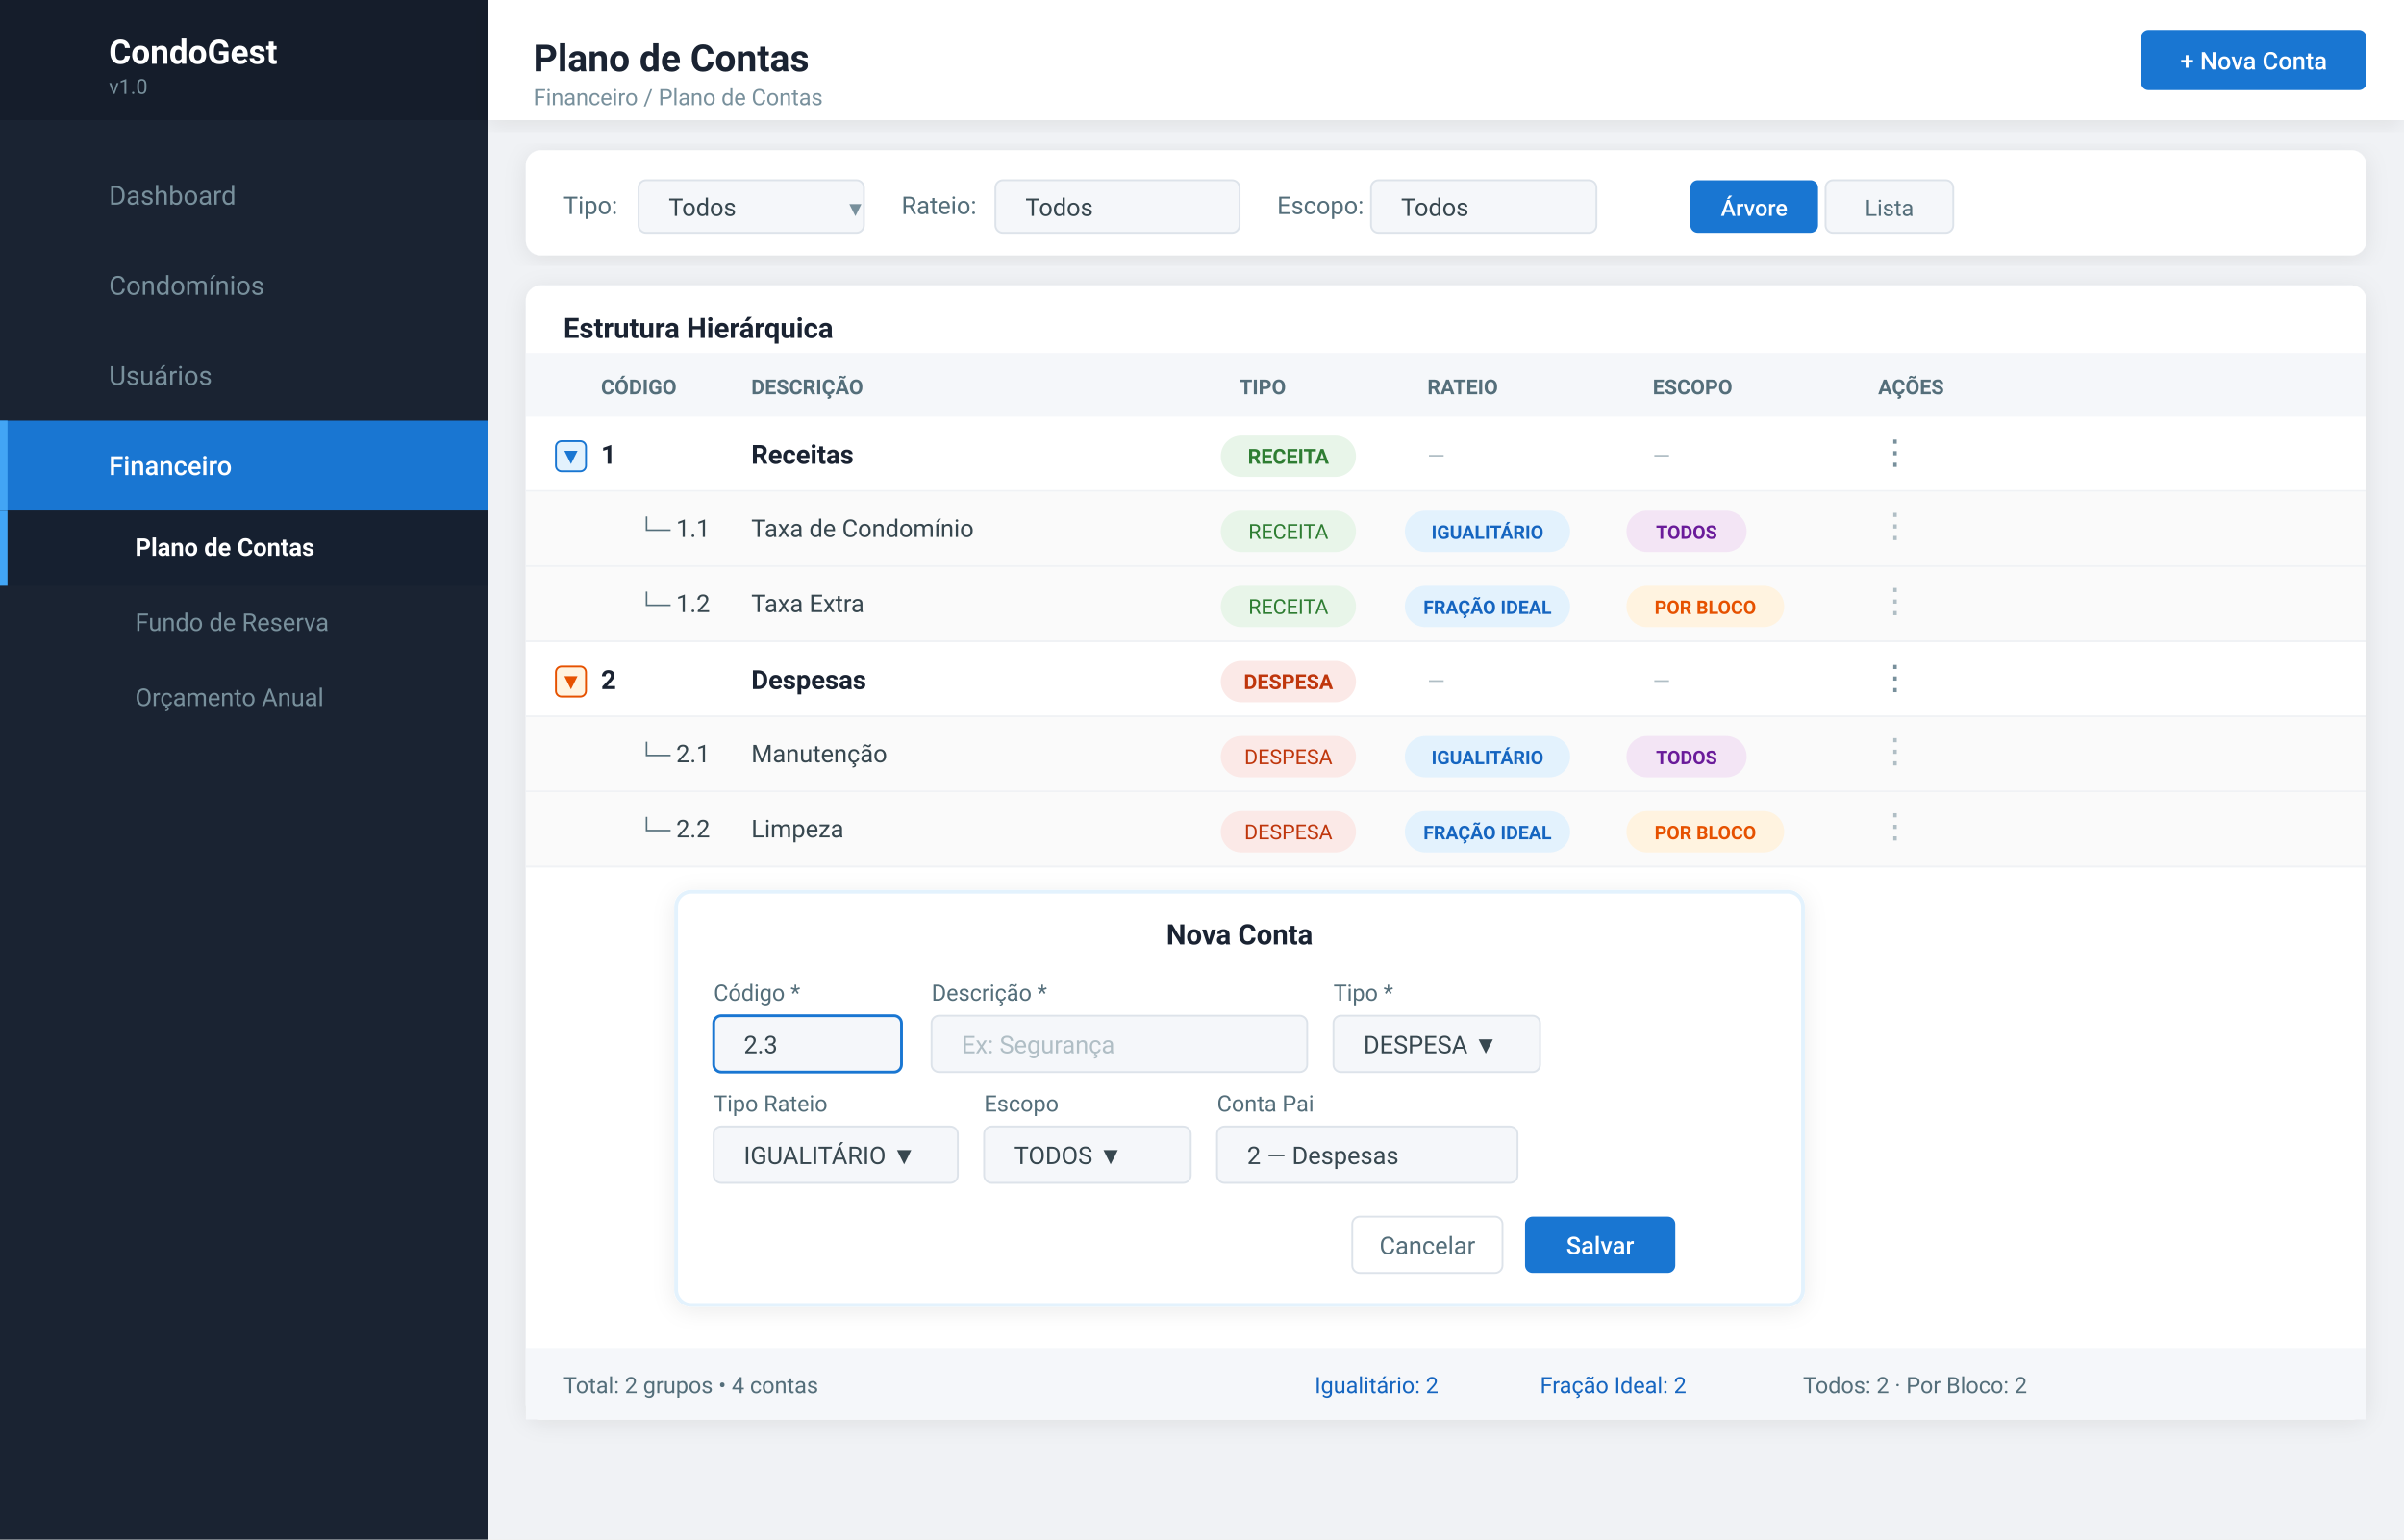
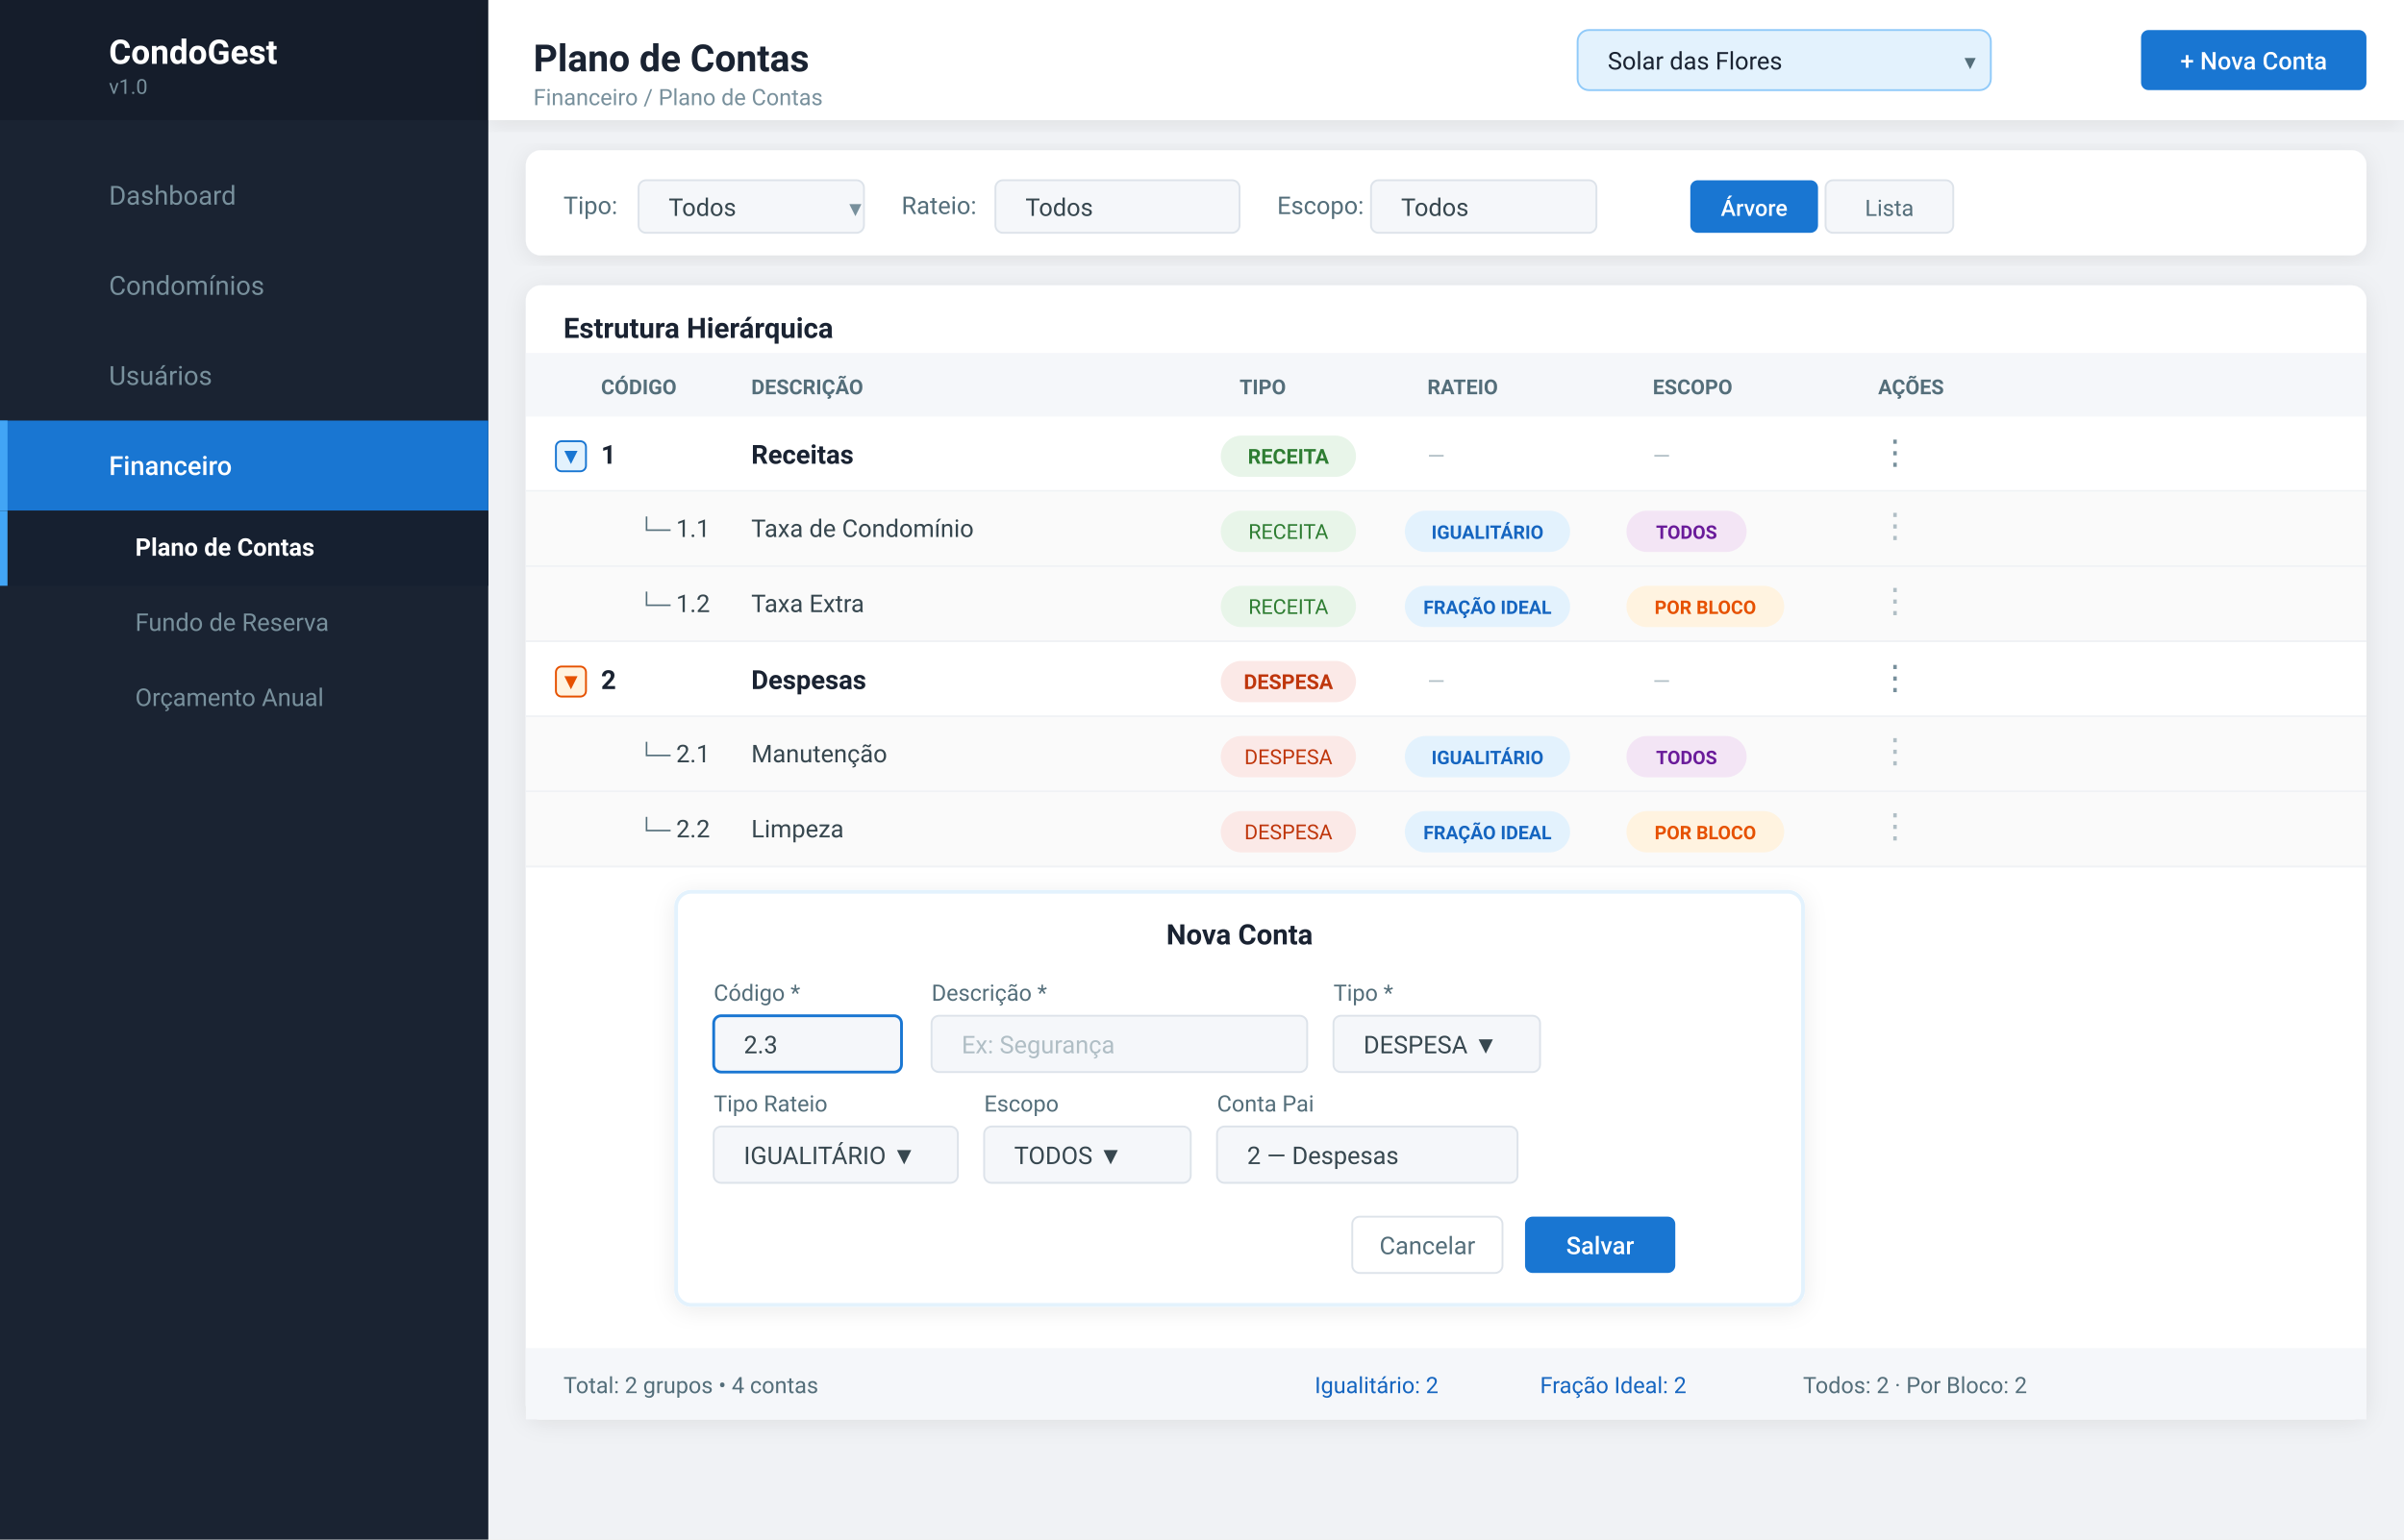
<svg xmlns="http://www.w3.org/2000/svg" width="1280" height="820" font-family="Roboto, Arial, sans-serif">
  <defs>
    <filter id="card-shadow">
      <feDropShadow dx="0" dy="2" stdDeviation="6" flood-color="#000" flood-opacity="0.08" />
    </filter>
  </defs>
  <rect width="1280" height="820" fill="#F0F2F5" />
  <rect width="260" height="820" fill="#1A2332" />
  <rect x="0" y="0" width="260" height="64" fill="#151D2B" />
  <text x="58" y="34" font-size="18" font-weight="700" fill="white">CondoGest</text>
  <text x="58" y="50" font-size="11" fill="#78909C">v1.0</text>
  <text x="58" y="109" font-size="14" fill="#78909C">Dashboard</text>
  <text x="58" y="157" font-size="14" fill="#78909C">Condomínios</text>
  <text x="58" y="205" font-size="14" fill="#78909C">Usuários</text>
  <rect x="0" y="224" width="260" height="48" fill="#1976D2" />
  <rect x="0" y="224" width="4" height="48" fill="#42A5F5" />
  <text x="58" y="253" font-size="14" font-weight="500" fill="white">Financeiro</text>
  <rect x="0" y="272" width="260" height="40" fill="#162030" />
  <rect x="0" y="272" width="4" height="40" fill="#42A5F5" />
  <text x="72" y="296" font-size="13" font-weight="600" fill="white">Plano de Contas</text>
  <rect x="0" y="312" width="260" height="40" fill="transparent" />
  <text x="72" y="336" font-size="13" fill="#78909C">Fundo de Reserva</text>
  <rect x="0" y="352" width="260" height="40" fill="transparent" />
  <text x="72" y="376" font-size="13" fill="#78909C">Orçamento Anual</text>
  <rect x="260" y="0" width="1020" height="64" fill="white" filter="url(#card-shadow)" />
  <text x="284" y="38" font-size="20" font-weight="600" fill="#1A2332">Plano de Contas</text>
  <text x="284" y="56" font-size="12" fill="#78909C">Financeiro / Plano de Contas</text>
+   <rect x="840" y="16" width="220" height="32" rx="6" fill="#E3F2FD" stroke="#90CAF9" stroke-width="1" />
+   <text x="856" y="37" font-size="13" fill="#1A2332">Solar das Flores</text>
+   <text x="1052" y="37" text-anchor="end" font-size="12" fill="#546E7A">▾</text>
  <rect x="1140" y="16" width="120" height="32" rx="4" fill="#1976D2" />
  <text x="1200" y="37" font-size="13" font-weight="500" fill="white" text-anchor="middle">+ Nova Conta</text>
  <rect x="280" y="80" width="980" height="56" rx="8" fill="white" filter="url(#card-shadow)" />
  <text x="300" y="114" font-size="13" fill="#546E7A">Tipo:</text>
  <rect x="340" y="96" width="120" height="28" rx="4" fill="#F5F7FA" stroke="#DDE3EA" stroke-width="1" />
  <text x="356" y="115" font-size="13" fill="#37474F">Todos</text>
  <text y="115" font-size="11" fill="#78909C" x="450">▼</text>
  <text x="480" y="114" font-size="13" fill="#546E7A">Rateio:</text>
  <rect x="530" y="96" width="130" height="28" rx="4" fill="#F5F7FA" stroke="#DDE3EA" stroke-width="1" />
  <text x="546" y="115" font-size="13" fill="#37474F">Todos</text>
  <text x="680" y="114" font-size="13" fill="#546E7A">Escopo:</text>
  <rect x="730" y="96" width="120" height="28" rx="4" fill="#F5F7FA" stroke="#DDE3EA" stroke-width="1" />
  <text x="746" y="115" font-size="13" fill="#37474F">Todos</text>
  <rect x="900" y="96" width="68" height="28" rx="4" fill="#1976D2" />
  <text x="934" y="115" font-size="12" font-weight="500" fill="white" text-anchor="middle">Árvore</text>
  <rect x="972" y="96" width="68" height="28" rx="4" fill="#F5F7FA" stroke="#DDE3EA" stroke-width="1" />
  <text x="1006" y="115" font-size="12" fill="#546E7A" text-anchor="middle">Lista</text>
  <rect x="280" y="152" width="980" height="604" rx="8" fill="white" filter="url(#card-shadow)" />
  <text x="300" y="180" font-size="15" font-weight="600" fill="#1A2332">Estrutura Hierárquica</text>
  <rect x="280" y="188" width="980" height="34" fill="#F5F7FA" />
  <text x="320" y="210" font-size="11" font-weight="600" fill="#546E7A">CÓDIGO</text>
  <text x="400" y="210" font-size="11" font-weight="600" fill="#546E7A">DESCRIÇÃO</text>
  <text x="660" y="210" font-size="11" font-weight="600" fill="#546E7A">TIPO</text>
  <text x="760" y="210" font-size="11" font-weight="600" fill="#546E7A">RATEIO</text>
  <text x="880" y="210" font-size="11" font-weight="600" fill="#546E7A">ESCOPO</text>
  <text x="1000" y="210" font-size="11" font-weight="600" fill="#546E7A">AÇÕES</text>
  <rect x="280" y="222" width="980" height="40" fill="white" />
  <rect x="280" y="261" width="980" height="1" fill="#F0F2F5" />
  <rect x="296" y="235" width="16" height="16" rx="3" fill="#E3F2FD" stroke="#1976D2" stroke-width="1" />
  <text x="304" y="247" font-size="12" fill="#1976D2" text-anchor="middle">▼</text>
  <text x="320" y="247" font-size="14" font-weight="600" fill="#1A2332">1</text>
  <text x="400" y="247" font-size="14" font-weight="600" fill="#1A2332">Receitas</text>
  <rect x="650" y="232" width="72" height="22" rx="11" fill="#E8F5E9" />
  <text x="686" y="247" font-size="11" font-weight="600" fill="#2E7D32" text-anchor="middle">RECEITA</text>
  <text x="760" y="247" font-size="12" fill="#B0BEC5">—</text>
  <text x="880" y="247" font-size="12" fill="#B0BEC5">—</text>
  <text x="1000" y="247" font-size="18" fill="#78909C">⋮</text>
  <rect x="280" y="262" width="980" height="40" fill="#FAFAFA" />
  <rect x="280" y="301" width="980" height="1" fill="#F0F2F5" />
  <text x="340" y="286" font-size="12" fill="#546E7A">└─</text>
  <text x="360" y="286" font-size="13" fill="#37474F">1.1</text>
  <text x="400" y="286" font-size="13" fill="#37474F">Taxa de Condomínio</text>
  <rect x="650" y="272" width="72" height="22" rx="11" fill="#E8F5E9" />
  <text x="686" y="287" font-size="11" fill="#2E7D32" text-anchor="middle">RECEITA</text>
  <rect x="748" y="272" width="88" height="22" rx="11" fill="#E3F2FD" />
  <text x="792" y="287" font-size="10" font-weight="600" fill="#1565C0" text-anchor="middle">IGUALITÁRIO</text>
  <rect x="866" y="272" width="64" height="22" rx="11" fill="#F3E5F5" />
  <text x="898" y="287" font-size="10" font-weight="600" fill="#6A1B9A" text-anchor="middle">TODOS</text>
  <text x="1000" y="286" font-size="18" fill="#B0BEC5">⋮</text>
  <rect x="280" y="302" width="980" height="40" fill="#FAFAFA" />
  <rect x="280" y="341" width="980" height="1" fill="#F0F2F5" />
  <text x="340" y="326" font-size="12" fill="#546E7A">└─</text>
  <text x="360" y="326" font-size="13" fill="#37474F">1.2</text>
  <text x="400" y="326" font-size="13" fill="#37474F">Taxa Extra</text>
  <rect x="650" y="312" width="72" height="22" rx="11" fill="#E8F5E9" />
  <text x="686" y="327" font-size="11" fill="#2E7D32" text-anchor="middle">RECEITA</text>
  <rect x="748" y="312" width="88" height="22" rx="11" fill="#E3F2FD" />
  <text x="792" y="327" font-size="10" font-weight="600" fill="#1565C0" text-anchor="middle">FRAÇÃO IDEAL</text>
  <rect x="866" y="312" width="84" height="22" rx="11" fill="#FFF3E0" />
  <text x="908" y="327" font-size="10" font-weight="600" fill="#E65100" text-anchor="middle">POR BLOCO</text>
  <text x="1000" y="326" font-size="18" fill="#B0BEC5">⋮</text>
  <rect x="280" y="342" width="980" height="40" fill="white" />
  <rect x="280" y="381" width="980" height="1" fill="#F0F2F5" />
  <rect x="296" y="355" width="16" height="16" rx="3" fill="#FFF3E0" stroke="#E65100" stroke-width="1" />
  <text x="304" y="367" font-size="12" fill="#E65100" text-anchor="middle">▼</text>
  <text x="320" y="367" font-size="14" font-weight="600" fill="#1A2332">2</text>
  <text x="400" y="367" font-size="14" font-weight="600" fill="#1A2332">Despesas</text>
  <rect x="650" y="352" width="72" height="22" rx="11" fill="#FBE9E7" />
  <text x="686" y="367" font-size="11" font-weight="600" fill="#BF360C" text-anchor="middle">DESPESA</text>
  <text x="760" y="367" font-size="12" fill="#B0BEC5">—</text>
  <text x="880" y="367" font-size="12" fill="#B0BEC5">—</text>
  <text x="1000" y="367" font-size="18" fill="#78909C">⋮</text>
  <rect x="280" y="382" width="980" height="40" fill="#FAFAFA" />
  <rect x="280" y="421" width="980" height="1" fill="#F0F2F5" />
  <text x="340" y="406" font-size="12" fill="#546E7A">└─</text>
  <text x="360" y="406" font-size="13" fill="#37474F">2.1</text>
  <text x="400" y="406" font-size="13" fill="#37474F">Manutenção</text>
  <rect x="650" y="392" width="72" height="22" rx="11" fill="#FBE9E7" />
  <text x="686" y="407" font-size="11" fill="#BF360C" text-anchor="middle">DESPESA</text>
  <rect x="748" y="392" width="88" height="22" rx="11" fill="#E3F2FD" />
  <text x="792" y="407" font-size="10" font-weight="600" fill="#1565C0" text-anchor="middle">IGUALITÁRIO</text>
  <rect x="866" y="392" width="64" height="22" rx="11" fill="#F3E5F5" />
  <text x="898" y="407" font-size="10" font-weight="600" fill="#6A1B9A" text-anchor="middle">TODOS</text>
  <text x="1000" y="406" font-size="18" fill="#B0BEC5">⋮</text>
  <rect x="280" y="422" width="980" height="40" fill="#FAFAFA" />
  <rect x="280" y="461" width="980" height="1" fill="#F0F2F5" />
  <text x="340" y="446" font-size="12" fill="#546E7A">└─</text>
  <text x="360" y="446" font-size="13" fill="#37474F">2.2</text>
  <text x="400" y="446" font-size="13" fill="#37474F">Limpeza</text>
  <rect x="650" y="432" width="72" height="22" rx="11" fill="#FBE9E7" />
  <text x="686" y="447" font-size="11" fill="#BF360C" text-anchor="middle">DESPESA</text>
  <rect x="748" y="432" width="88" height="22" rx="11" fill="#E3F2FD" />
  <text x="792" y="447" font-size="10" font-weight="600" fill="#1565C0" text-anchor="middle">FRAÇÃO IDEAL</text>
  <rect x="866" y="432" width="84" height="22" rx="11" fill="#FFF3E0" />
  <text x="908" y="447" font-size="10" font-weight="600" fill="#E65100" text-anchor="middle">POR BLOCO</text>
  <text x="1000" y="446" font-size="18" fill="#B0BEC5">⋮</text>
  <rect x="360" y="475" width="600" height="220" rx="8" fill="white" filter="url(#card-shadow)" stroke="#E3F2FD" stroke-width="2" />
  <text x="660" y="503" font-size="15" font-weight="600" fill="#1A2332" text-anchor="middle">Nova Conta</text>
  <text x="380" y="533" font-size="12" fill="#546E7A">Código *</text>
  <rect x="380" y="541" width="100" height="30" rx="4" fill="#F5F7FA" stroke="#1976D2" stroke-width="1.5" />
  <text x="396" y="561" font-size="13" fill="#37474F">2.3</text>
  <text x="496" y="533" font-size="12" fill="#546E7A">Descrição *</text>
  <rect x="496" y="541" width="200" height="30" rx="4" fill="#F5F7FA" stroke="#DDE3EA" stroke-width="1" />
  <text x="512" y="561" font-size="13" fill="#B0BEC5">Ex: Segurança</text>
  <text x="710" y="533" font-size="12" fill="#546E7A">Tipo *</text>
  <rect x="710" y="541" width="110" height="30" rx="4" fill="#F5F7FA" stroke="#DDE3EA" stroke-width="1" />
  <text x="726" y="561" font-size="13" fill="#37474F">DESPESA ▼</text>
  <text x="380" y="592" font-size="12" fill="#546E7A">Tipo Rateio</text>
  <rect x="380" y="600" width="130" height="30" rx="4" fill="#F5F7FA" stroke="#DDE3EA" stroke-width="1" />
  <text x="396" y="620" font-size="13" fill="#37474F">IGUALITÁRIO ▼</text>
  <text x="524" y="592" font-size="12" fill="#546E7A">Escopo</text>
  <rect x="524" y="600" width="110" height="30" rx="4" fill="#F5F7FA" stroke="#DDE3EA" stroke-width="1" />
  <text x="540" y="620" font-size="13" fill="#37474F">TODOS ▼</text>
  <text x="648" y="592" font-size="12" fill="#546E7A">Conta Pai</text>
  <rect x="648" y="600" width="160" height="30" rx="4" fill="#F5F7FA" stroke="#DDE3EA" stroke-width="1" />
  <text x="664" y="620" font-size="13" fill="#37474F">2 — Despesas</text>
  <rect x="720" y="648" width="80" height="30" rx="4" fill="white" stroke="#DDE3EA" stroke-width="1" />
  <text x="760" y="668" font-size="13" fill="#546E7A" text-anchor="middle">Cancelar</text>
  <rect x="812" y="648" width="80" height="30" rx="4" fill="#1976D2" />
  <text x="852" y="668" font-size="13" font-weight="500" fill="white" text-anchor="middle">Salvar</text>
  <rect x="280" y="718" width="980" height="38" rx="0 0 8 8" fill="#F5F7FA" />
  <text x="300" y="742" font-size="12" fill="#546E7A">Total: 2 grupos • 4 contas</text>
  <text x="700" y="742" font-size="12" fill="#1565C0">Igualitário: 2</text>
  <text x="820" y="742" font-size="12" fill="#1565C0">Fração Ideal: 2</text>
  <text x="960" y="742" font-size="12" fill="#546E7A">Todos: 2 · Por Bloco: 2</text>
</svg>
